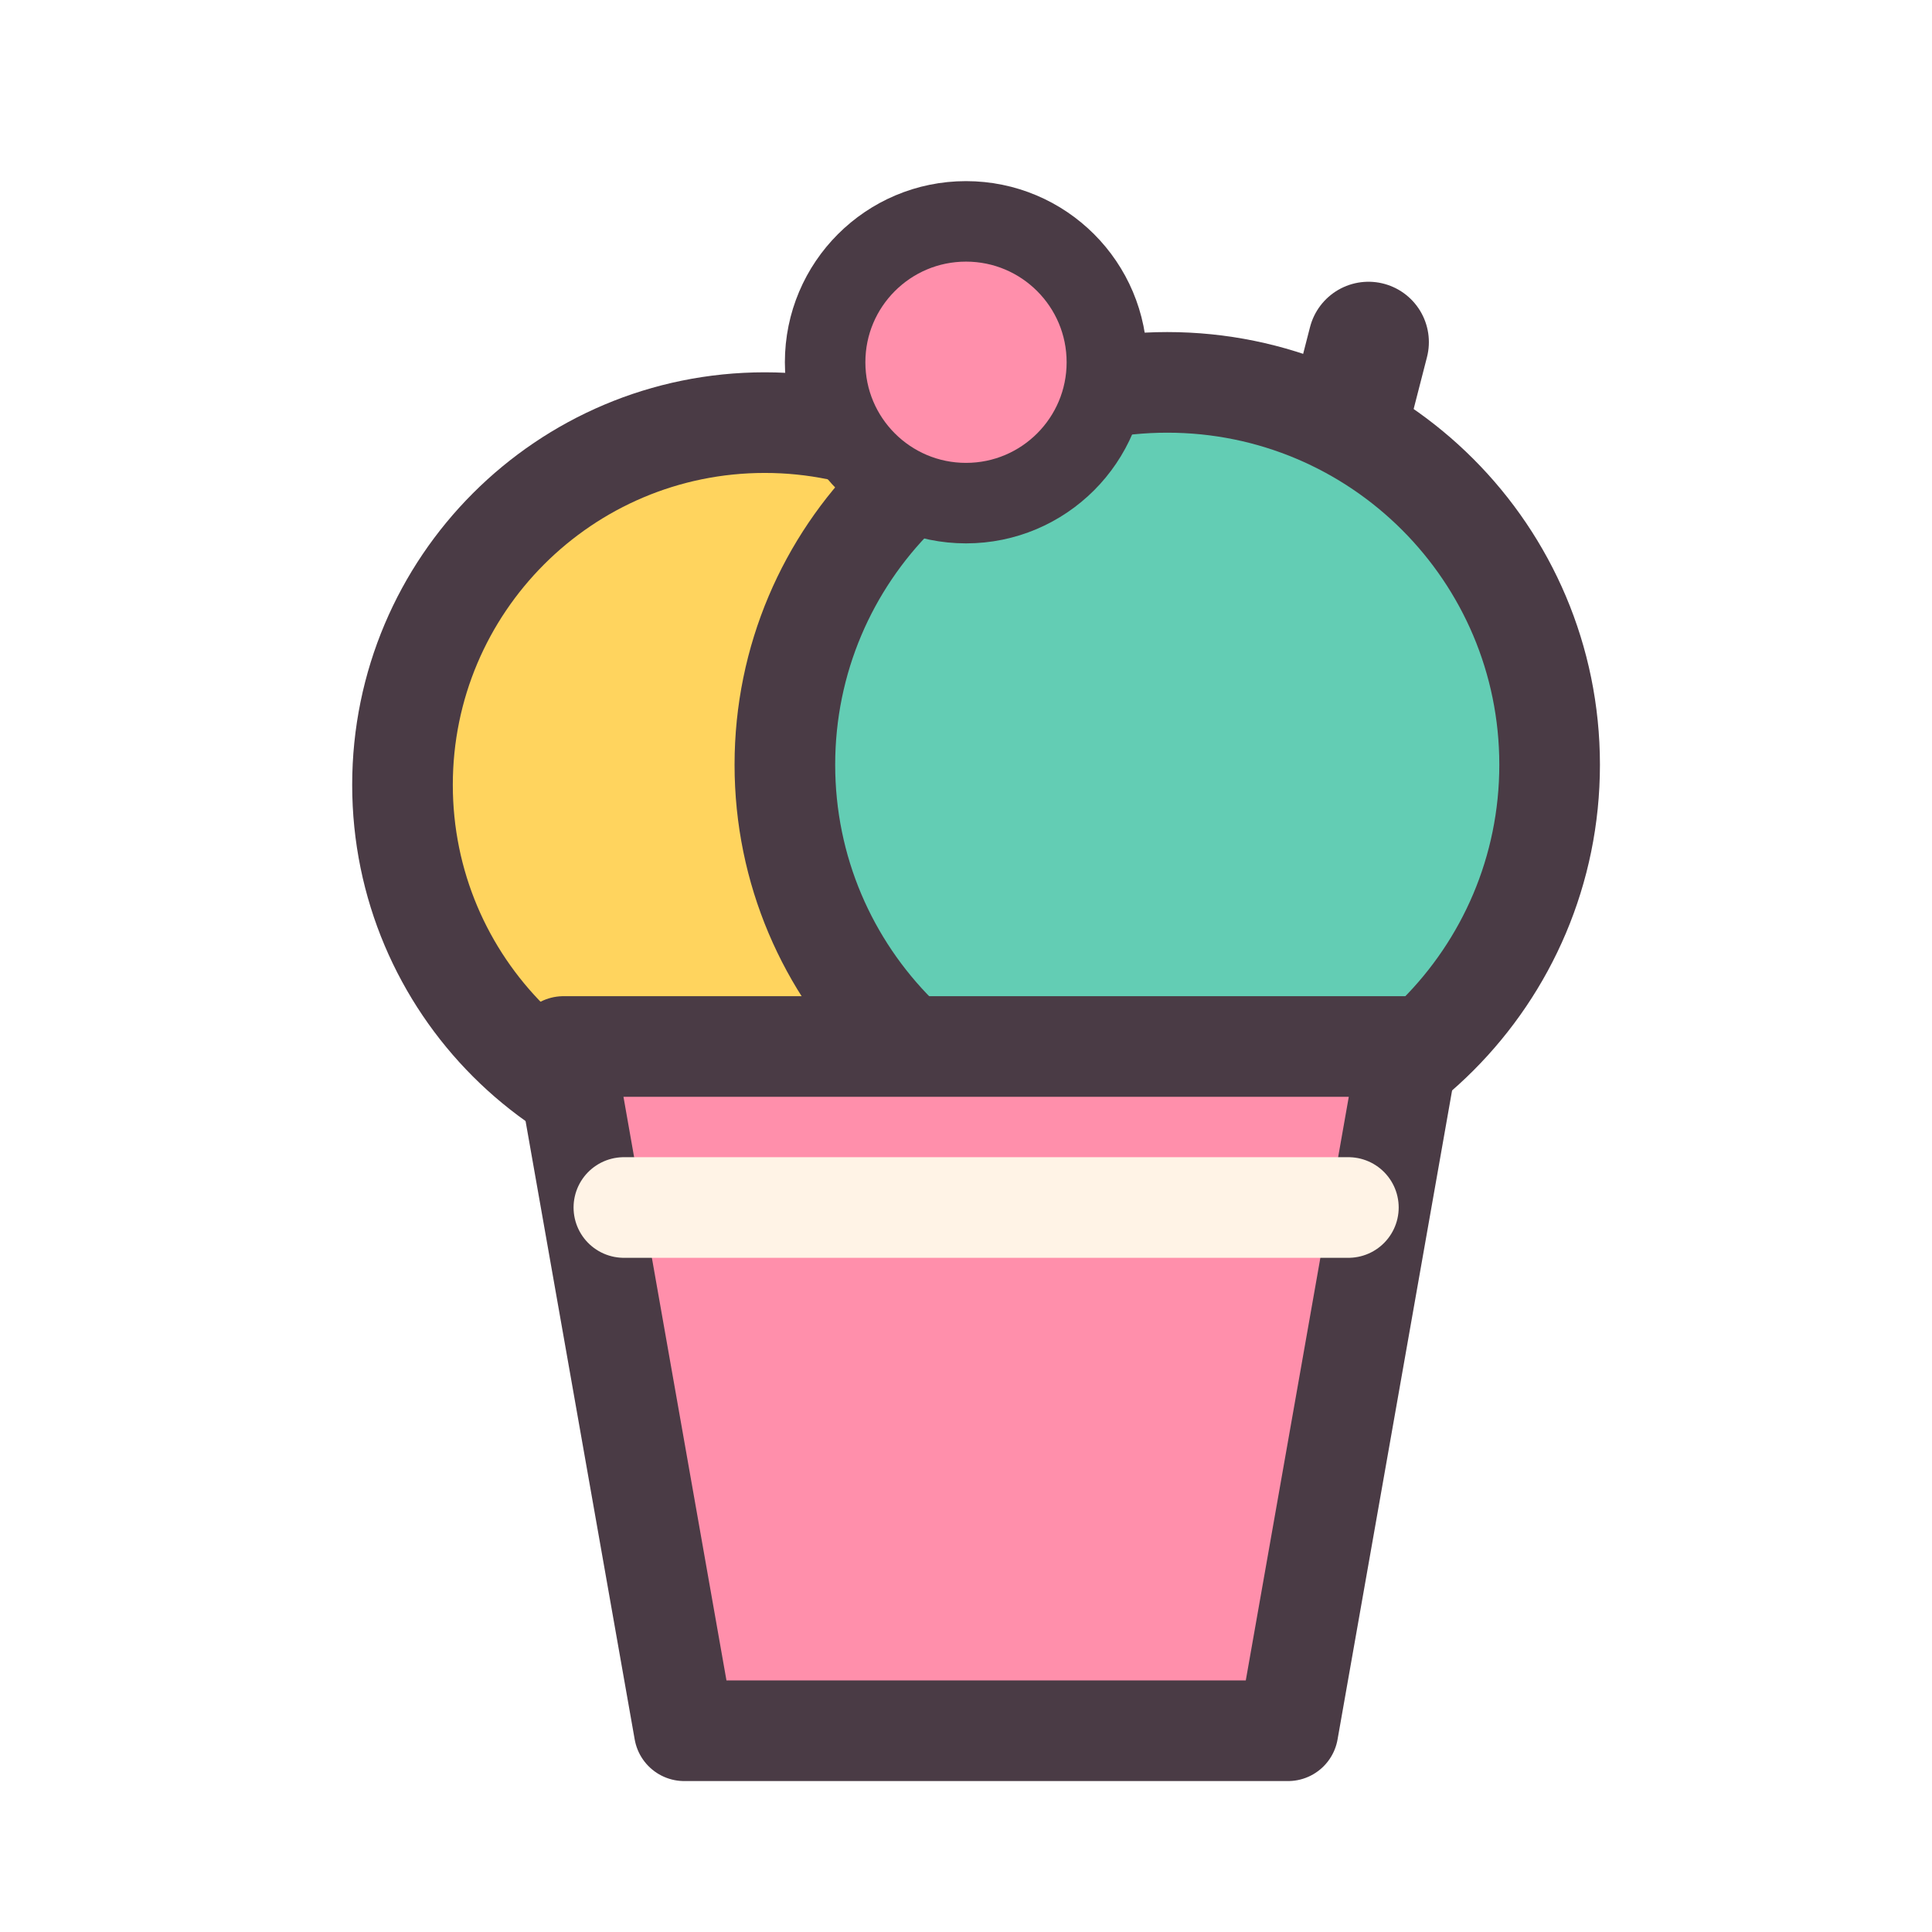
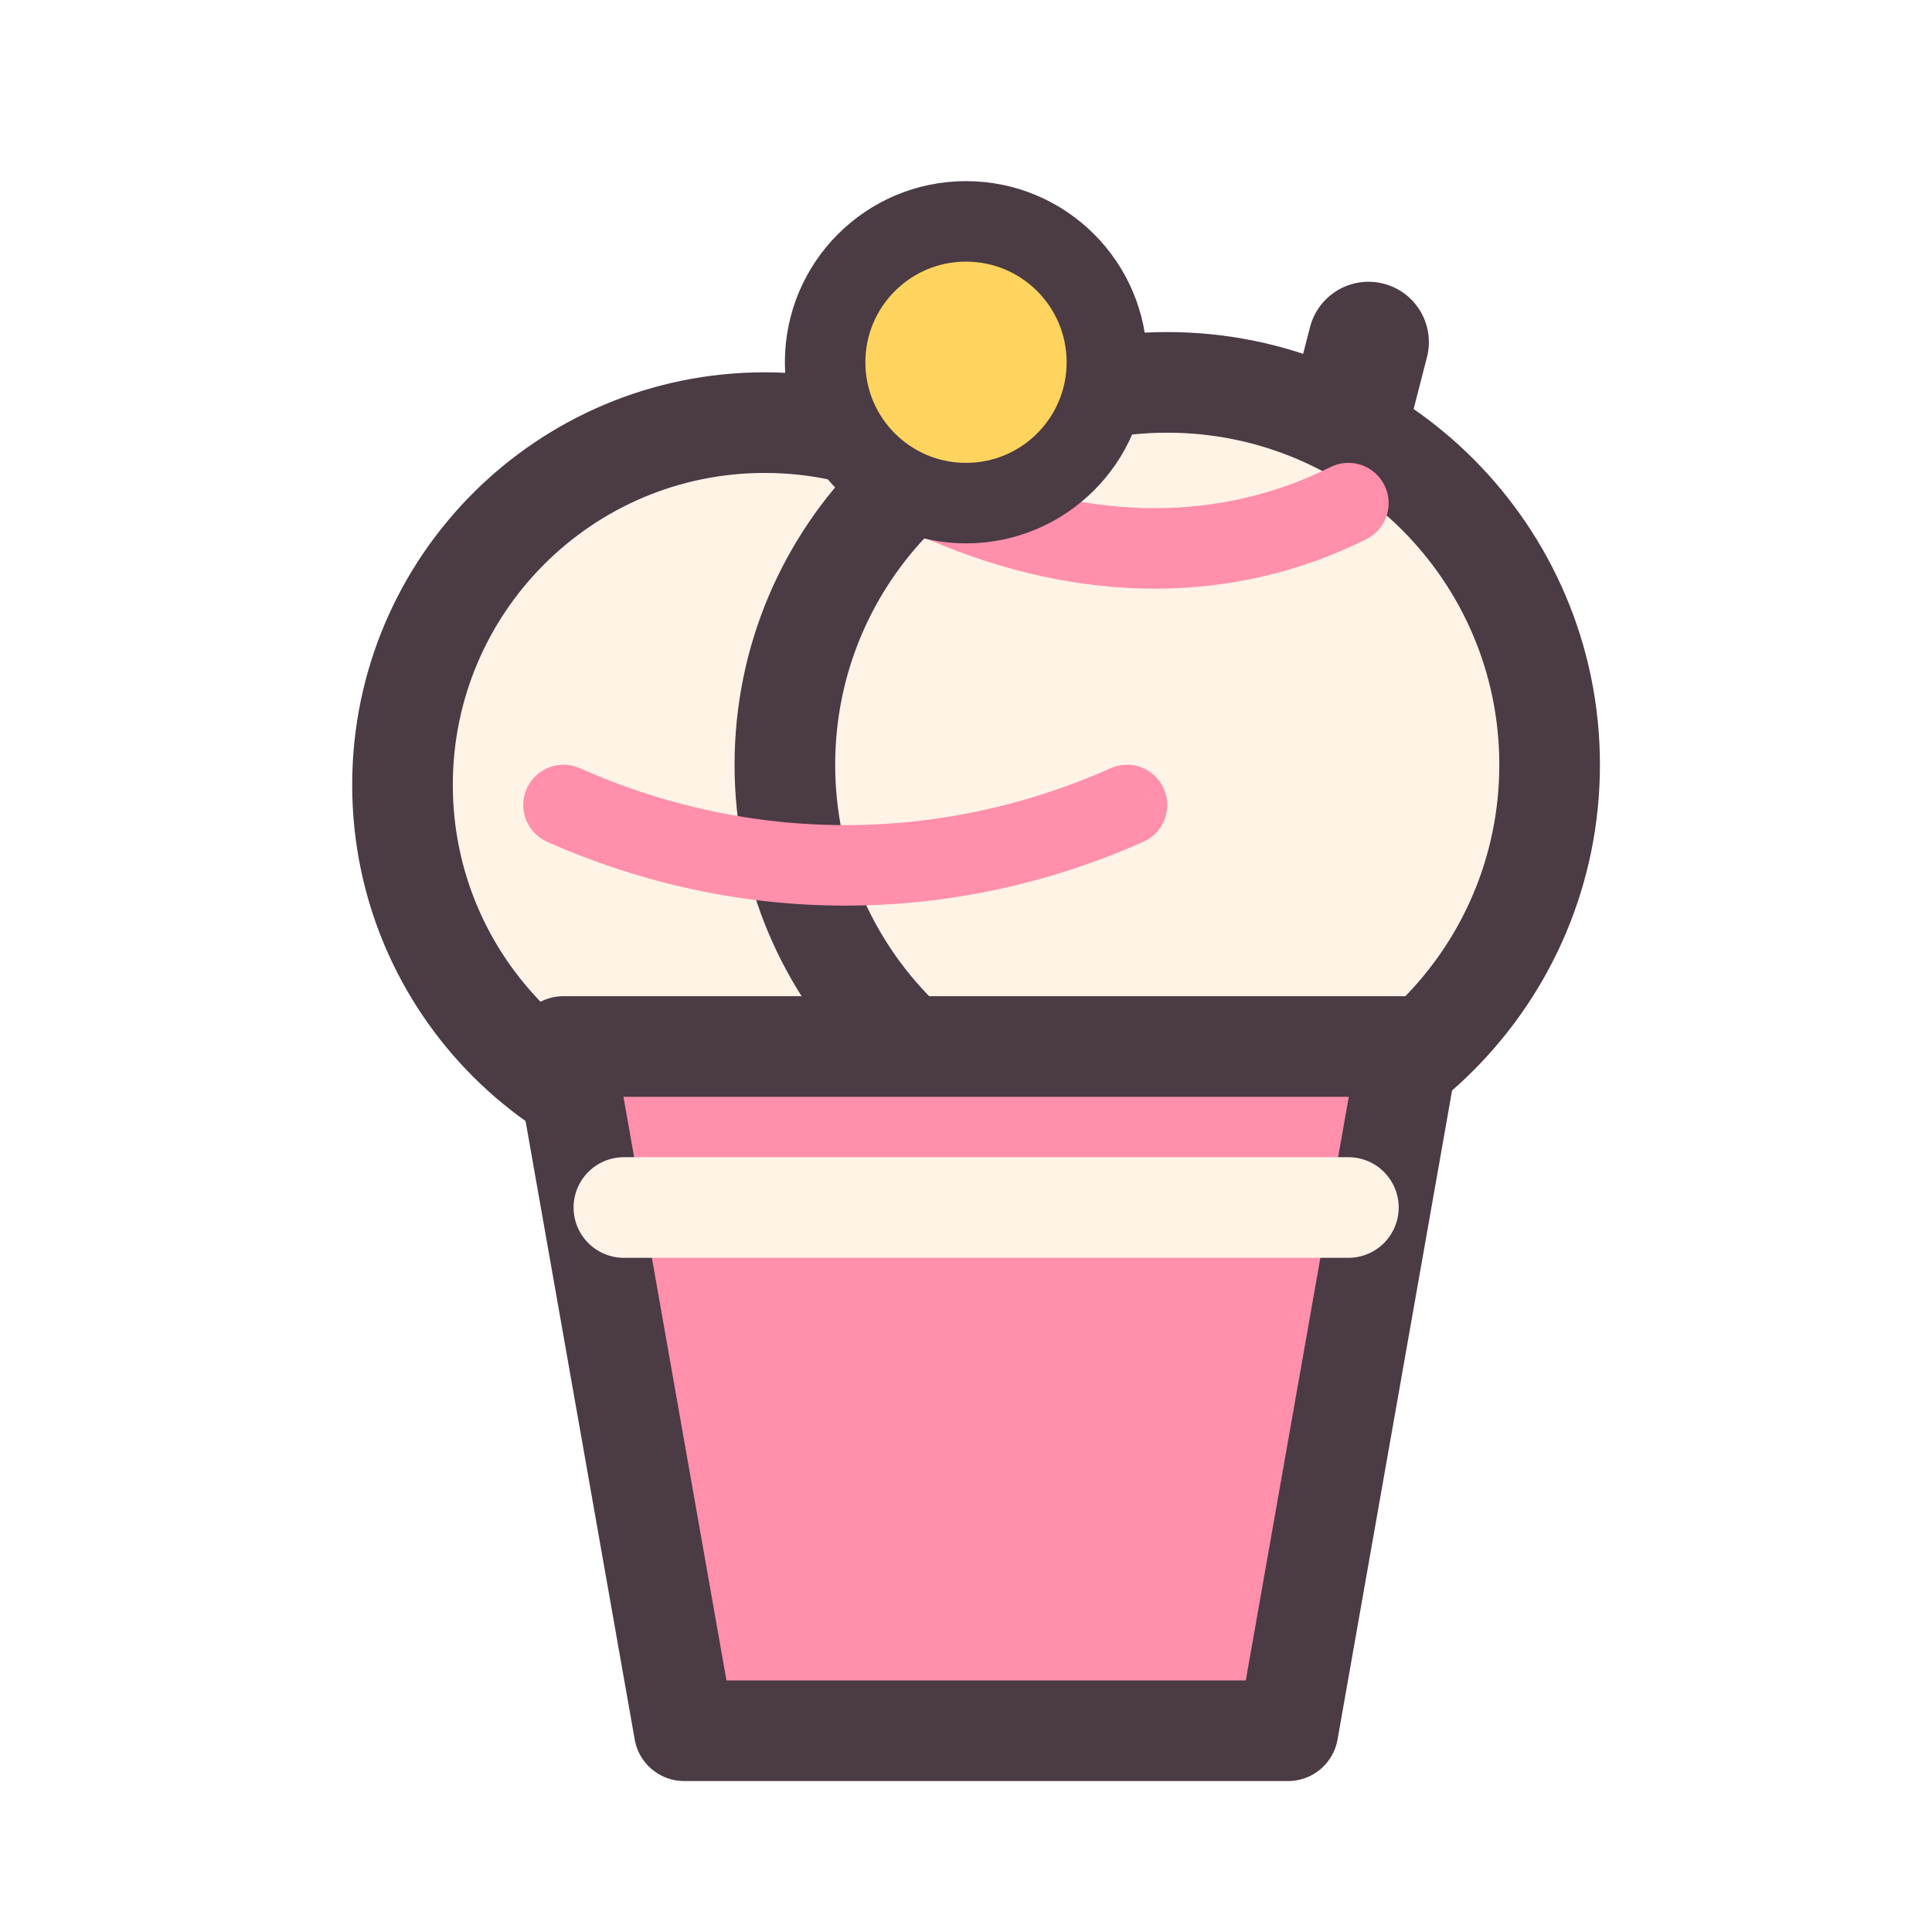
<svg xmlns="http://www.w3.org/2000/svg" viewBox="0 0 96 96" role="img" aria-labelledby="title">
  <path d="M68 17 59 52" fill="none" stroke="#4A3B45" stroke-width="6" stroke-linecap="round" />
-   <circle cx="38" cy="39" r="18" fill="#FFD45E" stroke="#4A3B45" stroke-width="5" />
-   <circle cx="58" cy="38" r="19" fill="#63CDB4" stroke="#4A3B45" stroke-width="5" />
+   <circle cx="38" cy="39" r="18" fill="#FFF3E6" stroke="#4A3B45" stroke-width="5" />
+   <circle cx="58" cy="38" r="19" fill="#FFF3E6" stroke="#4A3B45" stroke-width="5" />
+   <path d="M28 40c9 4 19 4 28 0m-9-15c7 3 14 3 20 0" fill="none" stroke="#FF8FAB" stroke-width="4" stroke-linecap="round" />
  <path d="M28 52h42l-6 34H34Z" fill="#FF8FAB" stroke="#4A3B45" stroke-width="5" stroke-linejoin="round" />
  <path d="M31 60h36" stroke="#FFF3E6" stroke-width="5" stroke-linecap="round" />
-   <circle cx="48" cy="18" r="7" fill="#FF8FAB" stroke="#4A3B45" stroke-width="4" />
+   <circle cx="48" cy="18" r="7" fill="#FFD45E" stroke="#4A3B45" stroke-width="4" />
</svg>
